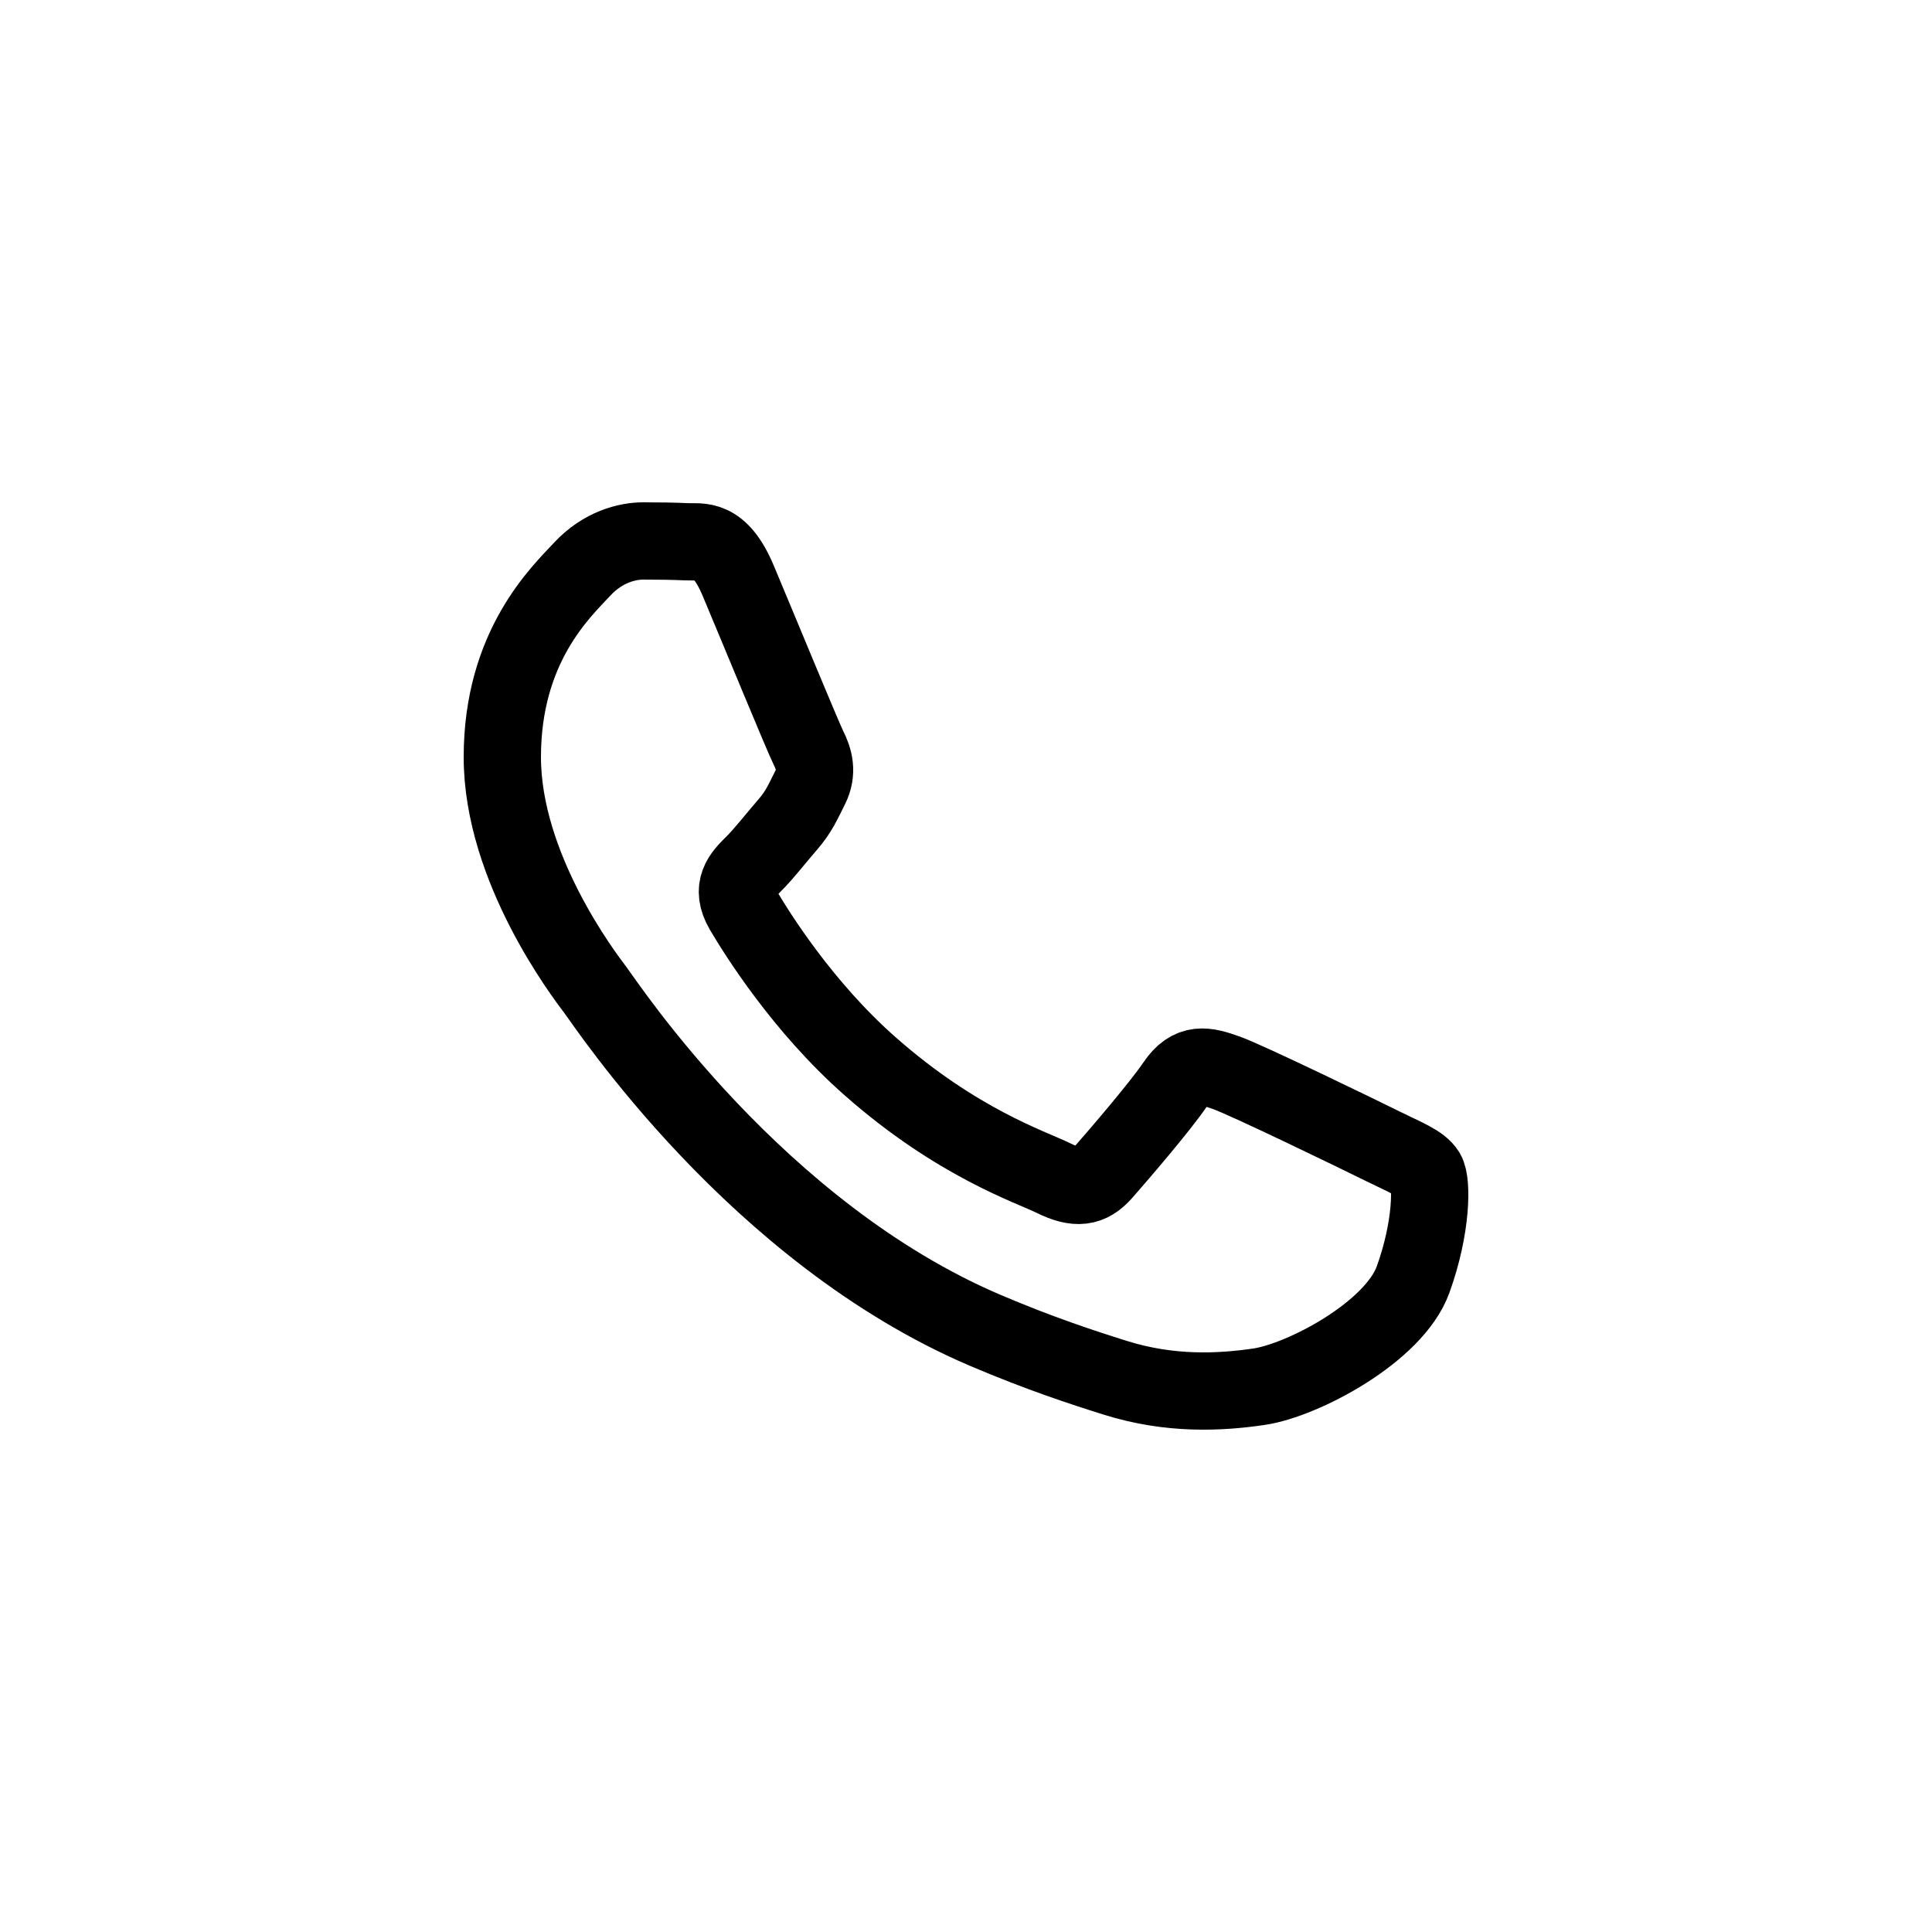
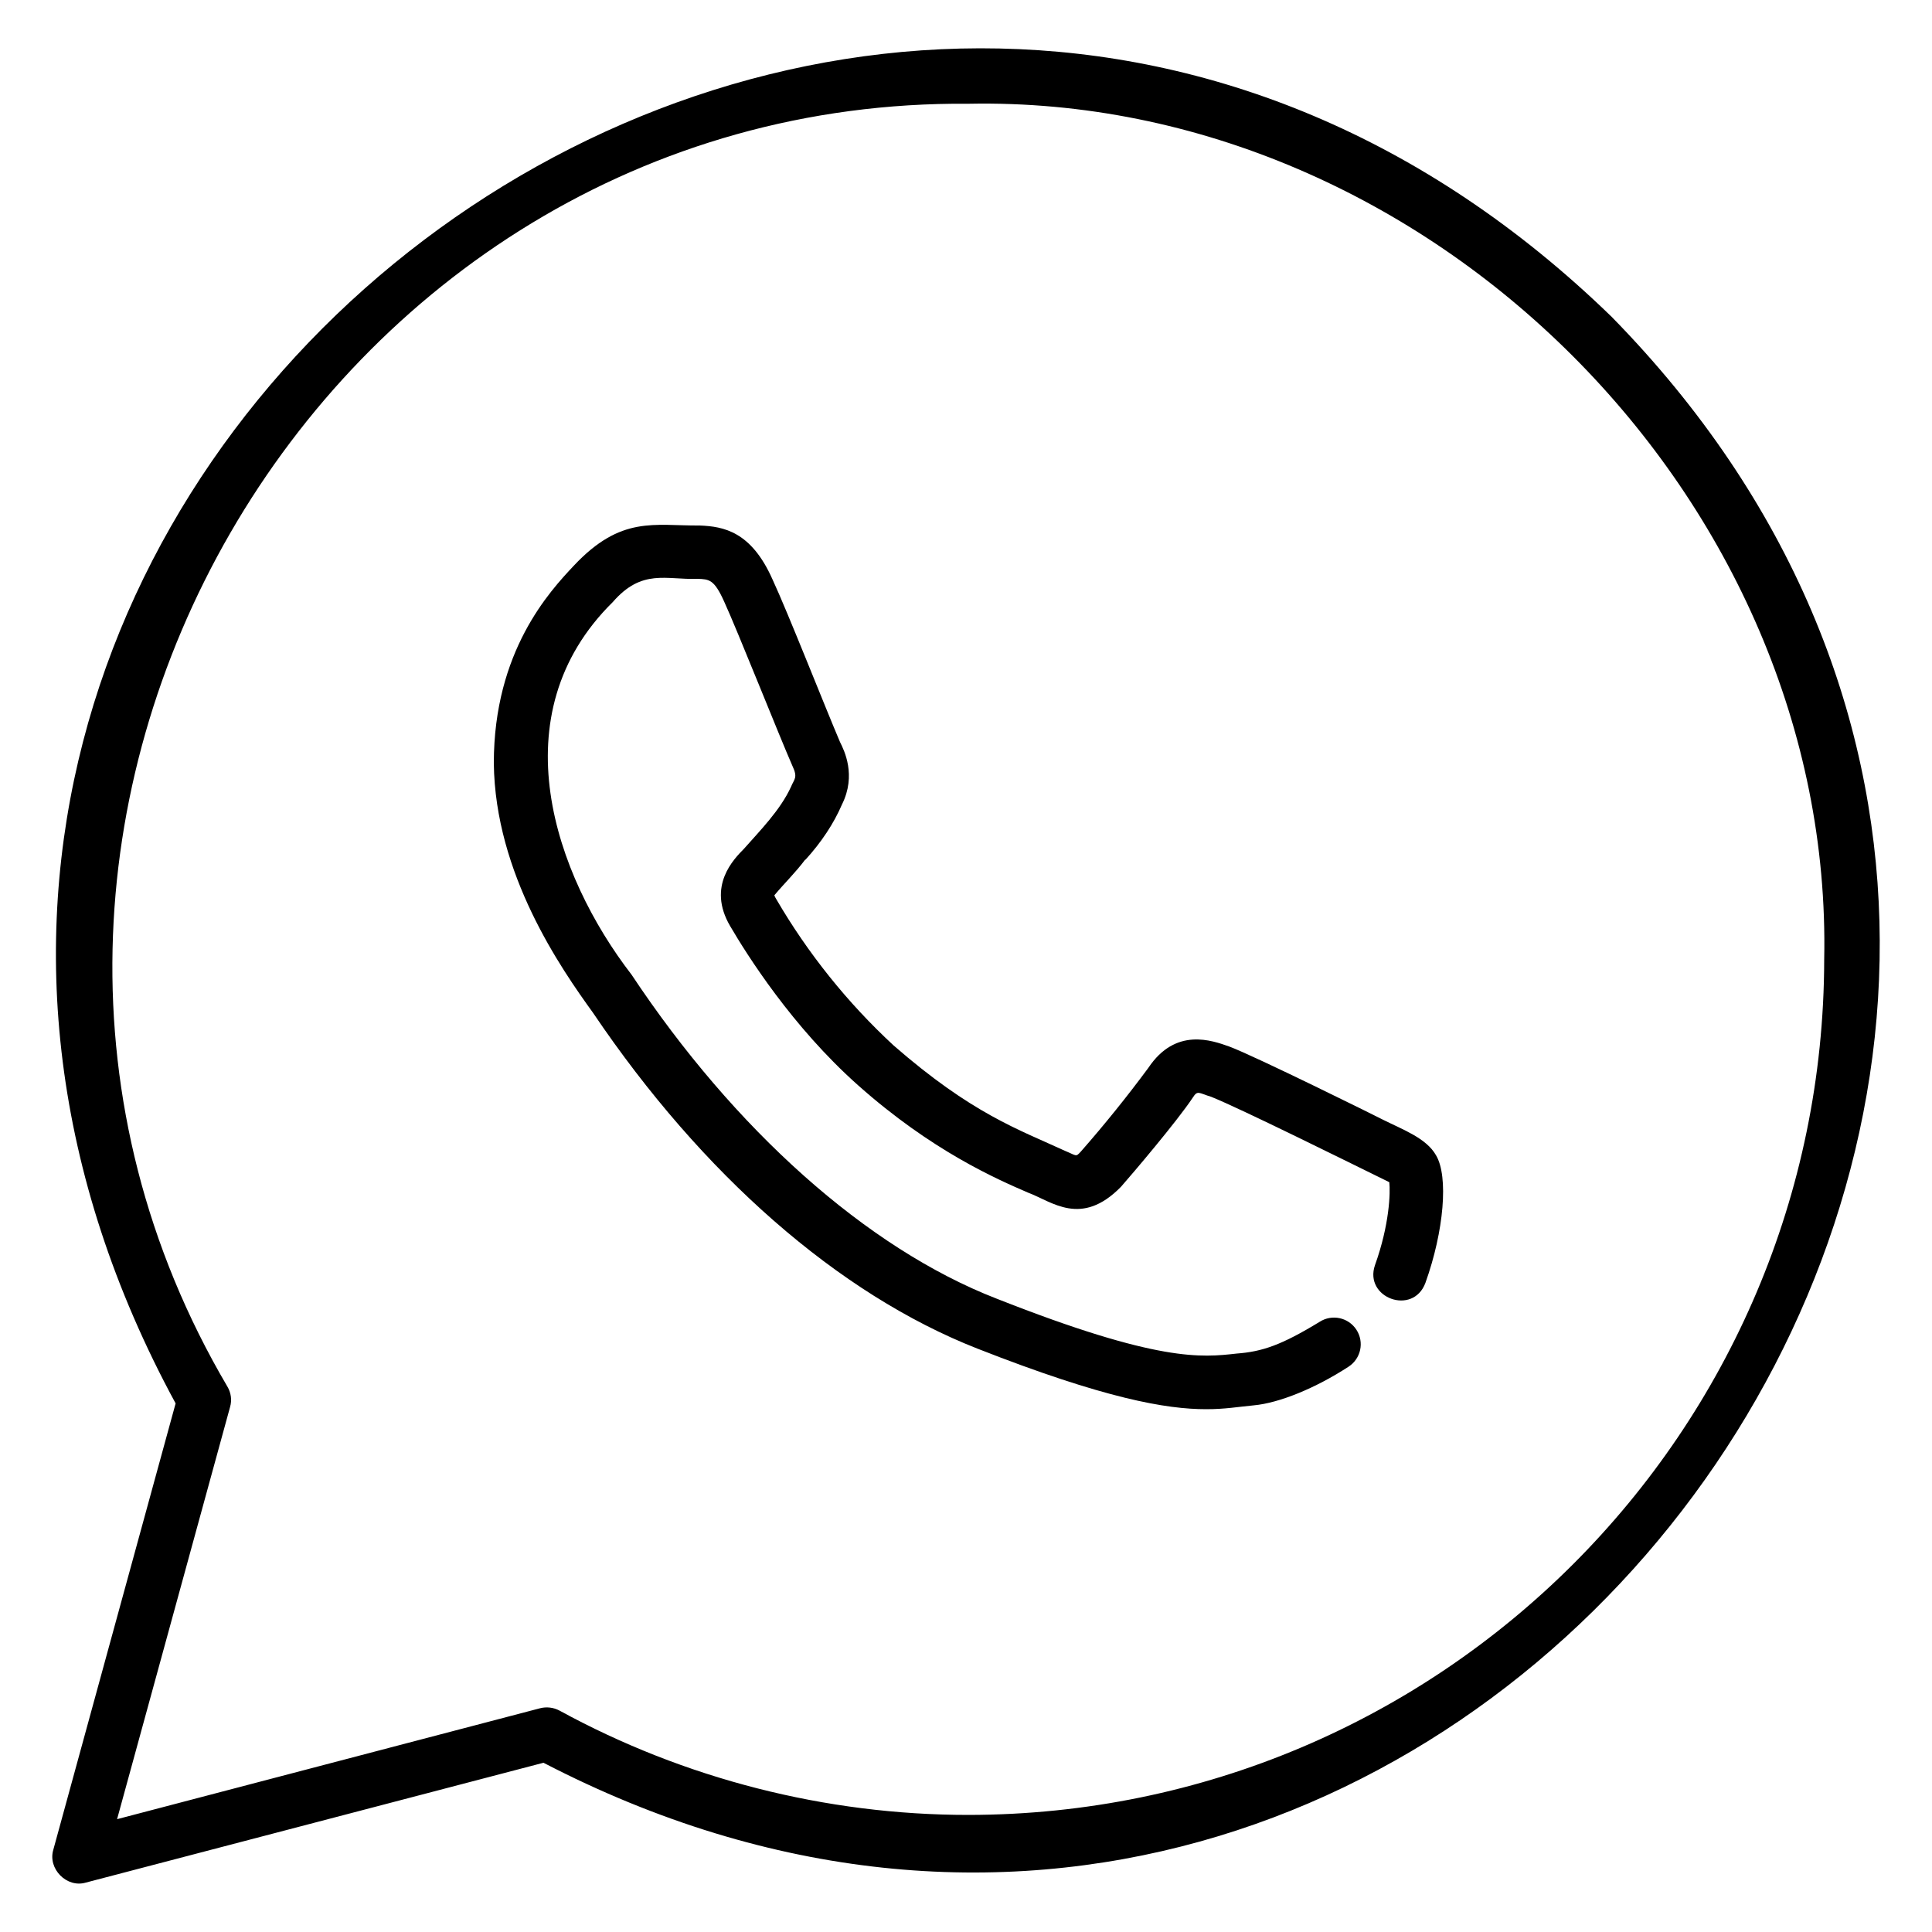
- <svg xmlns="http://www.w3.org/2000/svg" viewBox="0 0 50 50" width="50px" height="50px">
-   <path style="fill:none;stroke:#000000;stroke-width:2;stroke-miterlimit:10;" d="M19.102,15.022c-0.479-1.137-0.966-0.983-1.329-1.001C17.429,14.005,17.036,14,16.642,14c-0.394,0-1.033,0.146-1.575,0.73S13,16.724,13,19.594s2.116,5.641,2.411,6.031c0.296,0.389,4.164,6.278,10.087,8.804c1.409,0.6,2.509,0.959,3.366,1.228c1.414,0.444,2.702,0.381,3.72,0.231c1.134-0.167,3.494-1.411,3.986-2.772c0.492-1.362,0.492-2.529,0.344-2.772c-0.148-0.243-0.542-0.389-1.132-0.681c-0.59-0.292-3.494-1.703-4.036-1.896c-0.542-0.195-0.935-0.292-1.329,0.292c-0.394,0.584-1.525,1.896-1.869,2.286c-0.344,0.389-0.689,0.438-1.279,0.146c-0.59-0.292-2.494-0.907-4.748-2.894c-1.756-1.546-2.941-3.455-3.285-4.039s-0.037-0.899,0.259-1.19c0.266-0.262,0.59-0.681,0.886-1.022c0.296-0.341,0.394-0.584,0.59-0.973s0.098-0.73-0.05-1.022C20.775,19.059,19.594,16.19,19.102,15.022z" />
+ <svg viewBox="0 0 100 100" width="100px" height="100px">
+   <path d="M83.42 16.4C44.48-21.44-16.82 24.9 9.09 72.64l-6.33 23.1c-.3.99.7 2 1.69 1.7l23.68-6.2c47.52 24.65 92.78-36.6 55.29-74.84zm-33.3 77.54c-7.38 0-14.7-1.87-21.16-5.4a1.4 1.4 0 0 0-1.01-.12L6.06 94.16l5.85-21.34c.1-.35.05-.73-.14-1.05-17.07-29 4.68-66.69 38.37-66.4 23.81-.47 44.78 20.5 44.28 44.3a44.34 44.34 0 0 1-44.3 44.27z" />
+   <path d="M41.69 44.5c.82-.9 1.47-1.88 1.89-2.86.76-1.52.11-2.81-.1-3.23-.79-1.85-2.7-6.71-3.5-8.43-1.1-2.47-2.52-2.73-3.76-2.78-2.36.02-4.07-.53-6.52 2.08-1.24 1.32-4.14 4.42-4.14 10.22.06 5.74 3.48 10.63 5.14 12.93C36.35 60.8 43.4 66.98 50.58 69.8c6.62 2.6 9.8 3.14 11.85 3.14.98 0 1.63-.12 2.47-.2 1.3-.12 3.18-.88 4.9-2a1.38 1.38 0 1 0-1.5-2.32c-1.97 1.2-2.96 1.54-4.29 1.64-1.8.2-4.03.47-12.42-2.84-6.75-2.62-13.6-8.79-18.9-16.77-3.97-5.15-6.9-13.45-.97-19.29 1.51-1.74 2.76-1.14 4.38-1.2.61.02.86.03 1.37 1.15.69 1.5 2.9 7.07 3.54 8.52.3.63.1.68-.07 1.1-.55 1.2-1.61 2.27-2.43 3.2-.52.53-1.93 1.93-.72 4 .86 1.47 3.2 5.2 6.62 8.24 3.82 3.4 7.18 4.86 8.8 5.56 1.24.46 2.75 1.8 4.81-.3.58-.66 2.88-3.36 3.72-4.62.25-.4.31-.23.95-.04 1.48.59 7.06 3.36 9.22 4.42.06.54.01 2.2-.74 4.29-.59 1.7 1.97 2.64 2.61.92.96-2.68 1.2-5.51.55-6.6-.5-.89-1.72-1.33-2.76-1.85-.06-.04-6.66-3.31-7.94-3.78-.9-.32-2.78-1.01-4.19 1.1a66.37 66.37 0 0 1-3.5 4.34c-.27.29-.2.21-.81-.04-2.43-1.12-4.82-1.92-8.88-5.46a32.84 32.84 0 0 1-6.07-7.57c-.08-.13-.1-.2-.1-.2.5-.6 1.08-1.16 1.6-1.85z" />
</svg>
